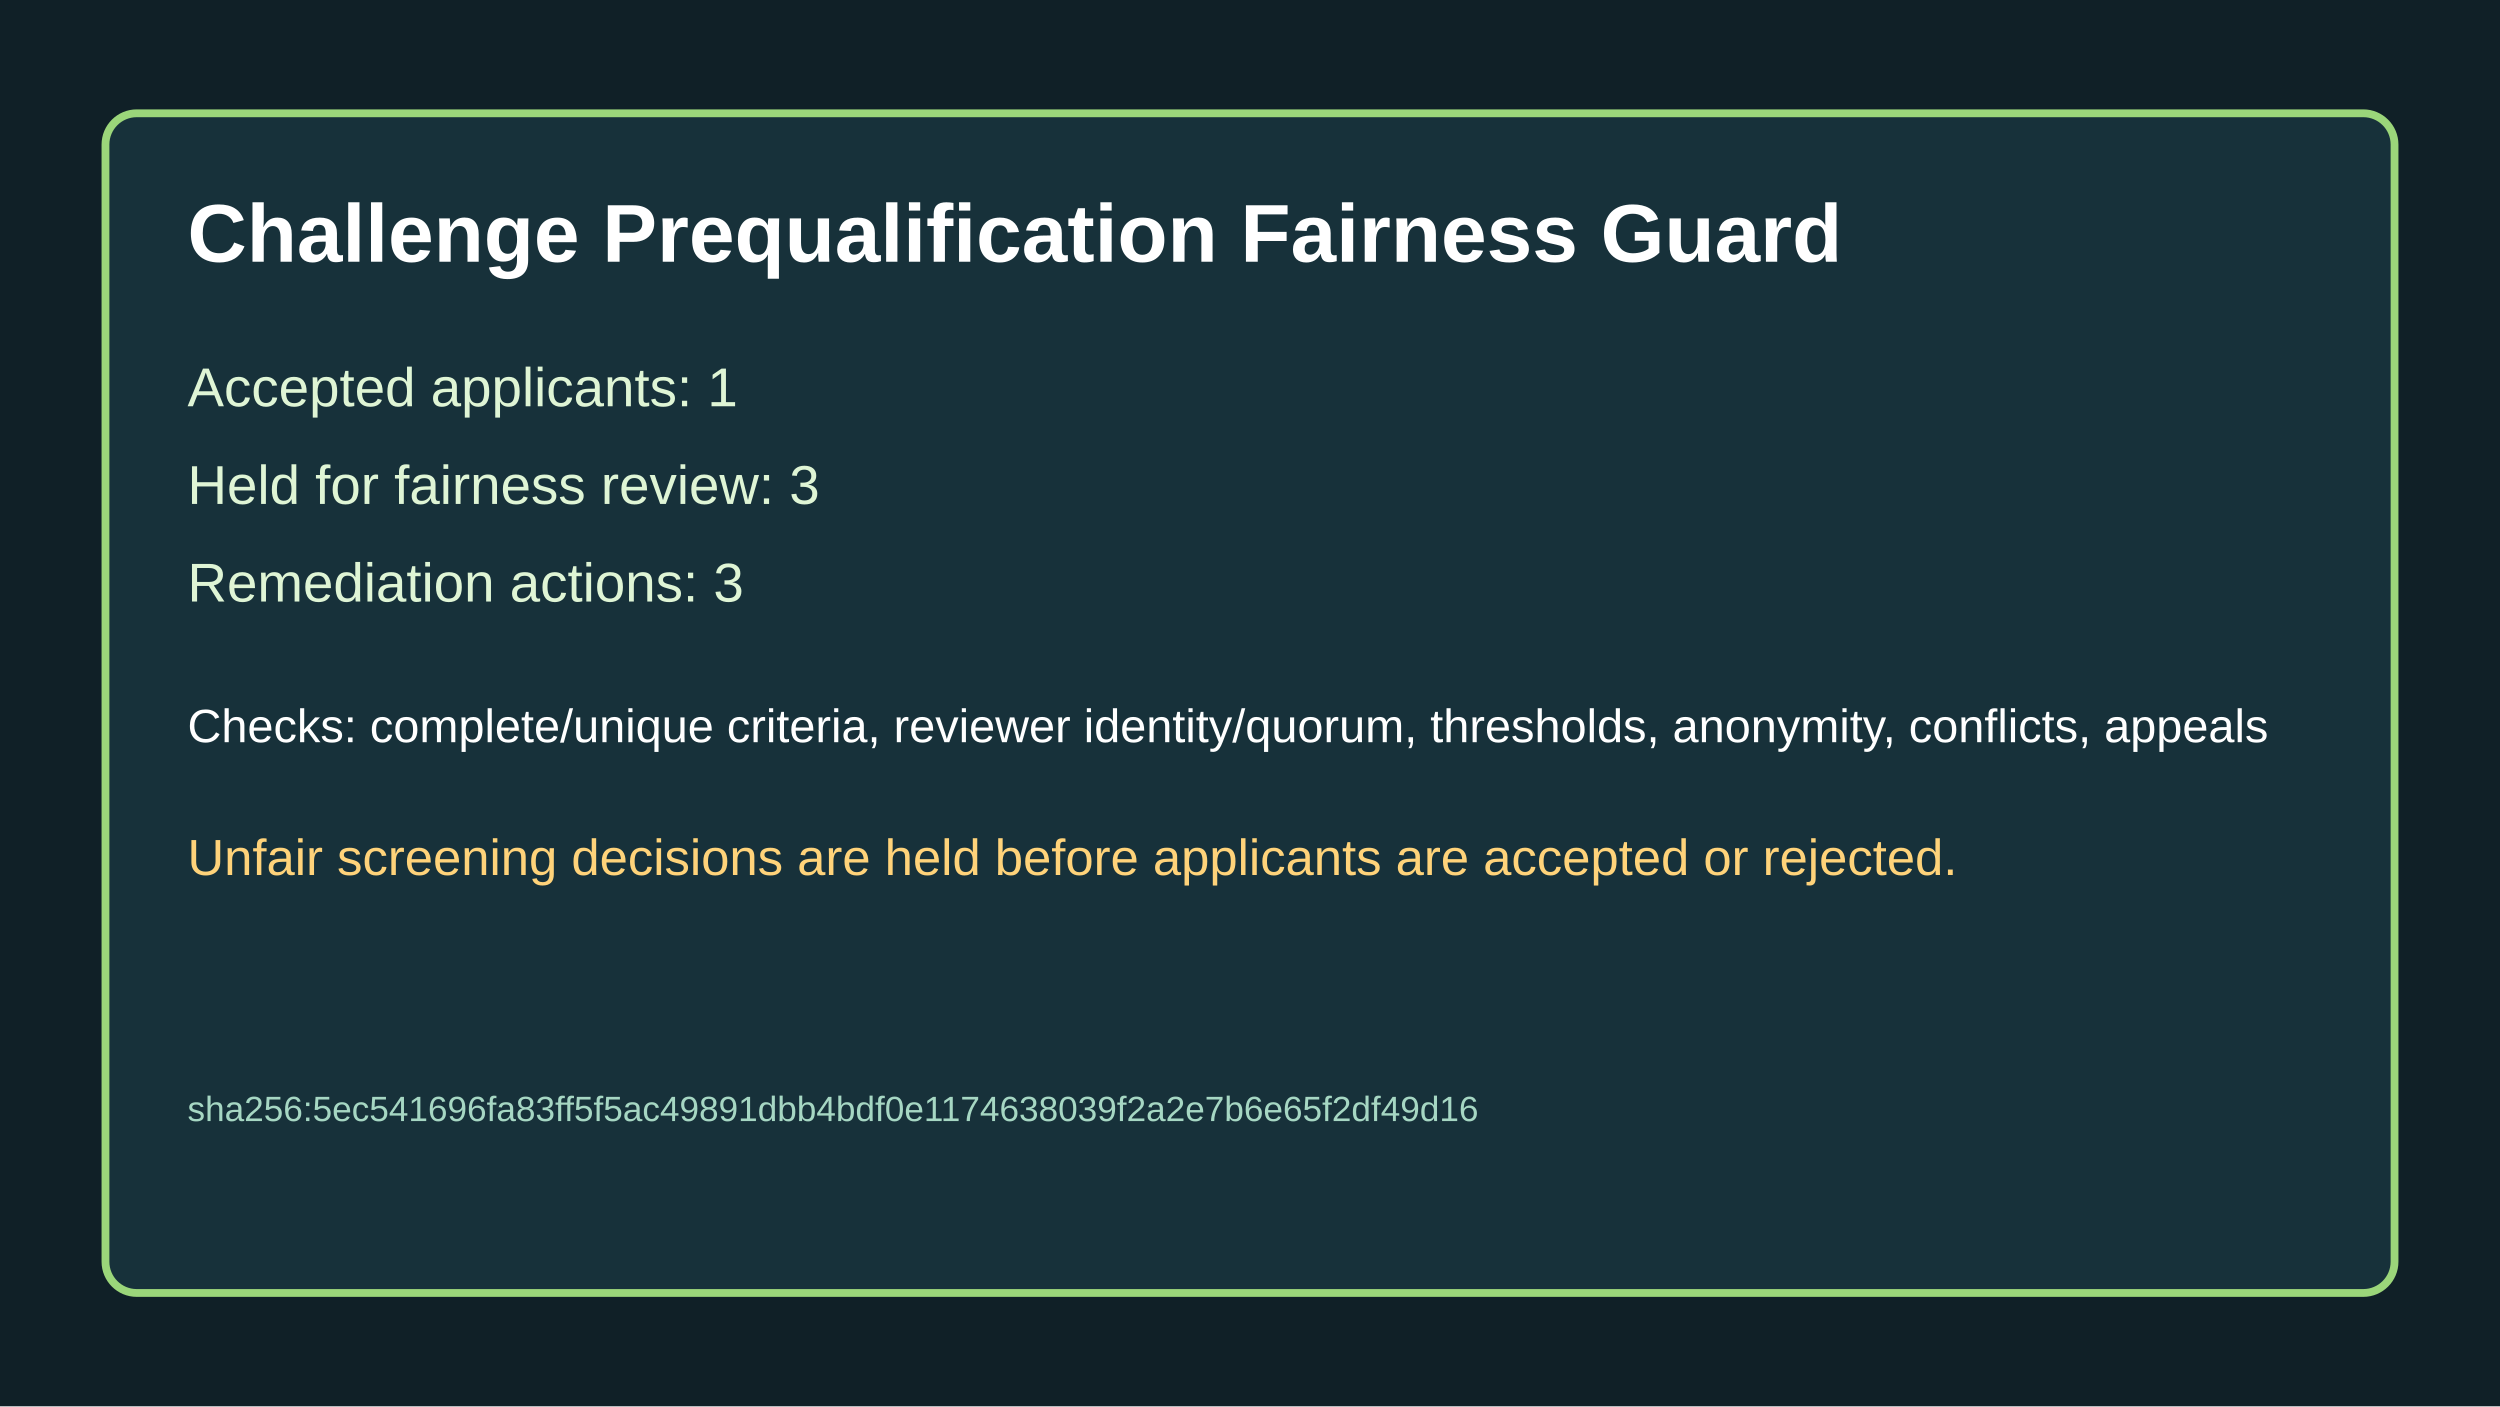
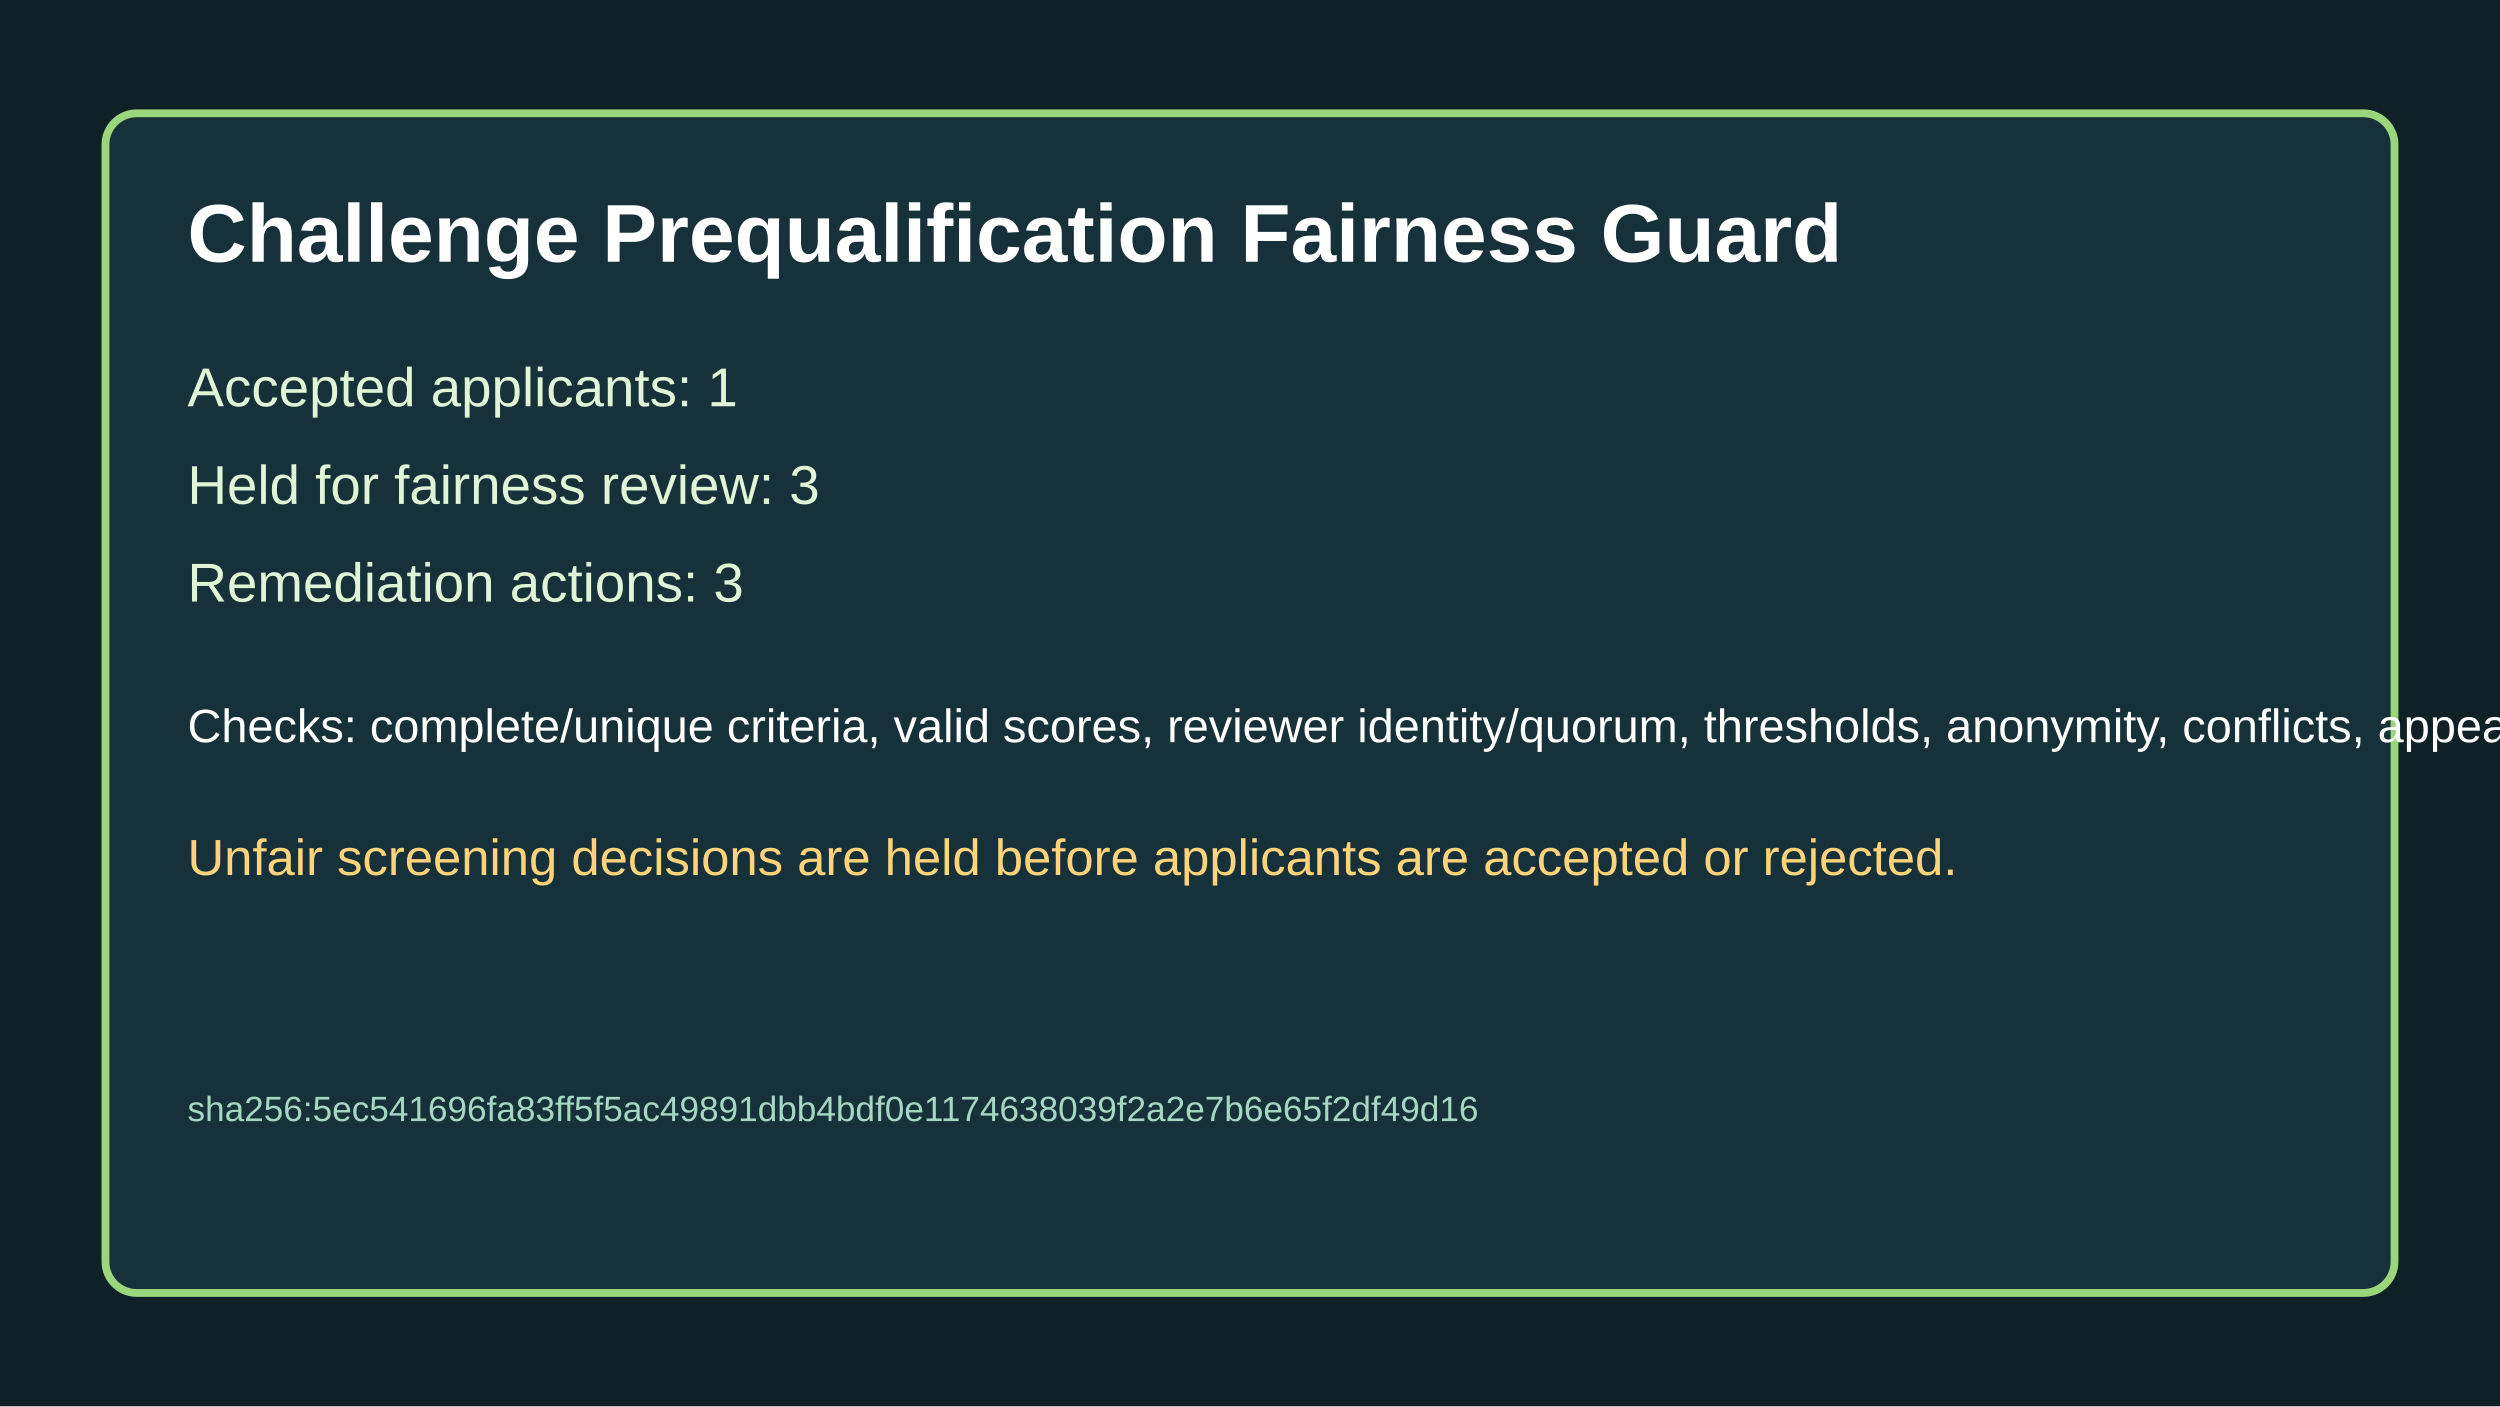
<svg xmlns="http://www.w3.org/2000/svg" width="1280" height="720" viewBox="0 0 1280 720">
  <rect width="1280" height="720" fill="#102027" />
  <rect x="54" y="58" width="1172" height="604" rx="16" fill="#17313a" stroke="#9bd67a" stroke-width="4" />
  <text x="96" y="134" fill="#ffffff" font-family="Arial, sans-serif" font-size="42" font-weight="700">Challenge Prequalification Fairness Guard</text>
  <text x="96" y="208" fill="#dff5d5" font-family="Arial, sans-serif" font-size="28">Accepted applicants: 1</text>
  <text x="96" y="258" fill="#dff5d5" font-family="Arial, sans-serif" font-size="28">Held for fairness review: 3</text>
  <text x="96" y="308" fill="#dff5d5" font-family="Arial, sans-serif" font-size="28">Remediation actions: 3</text>
-   <text x="96" y="380" fill="#ffffff" font-family="Arial, sans-serif" font-size="24">Checks: complete/unique criteria, reviewer identity/quorum, thresholds, anonymity, conflicts, appeals</text>
+   <text x="96" y="380" fill="#ffffff" font-family="Arial, sans-serif" font-size="24">Checks: complete/unique criteria, valid scores, reviewer identity/quorum, thresholds, anonymity, conflicts, appeals</text>
  <text x="96" y="448" fill="#ffd37a" font-family="Arial, sans-serif" font-size="26">Unfair screening decisions are held before applicants are accepted or rejected.</text>
  <text x="96" y="574" fill="#a6d7c3" font-family="Arial, sans-serif" font-size="18">sha256:5ec541696fa83ff5f5ac49891dbb4bdf0e1174638039f2a2e7b6e65f2df49d16</text>
</svg>
